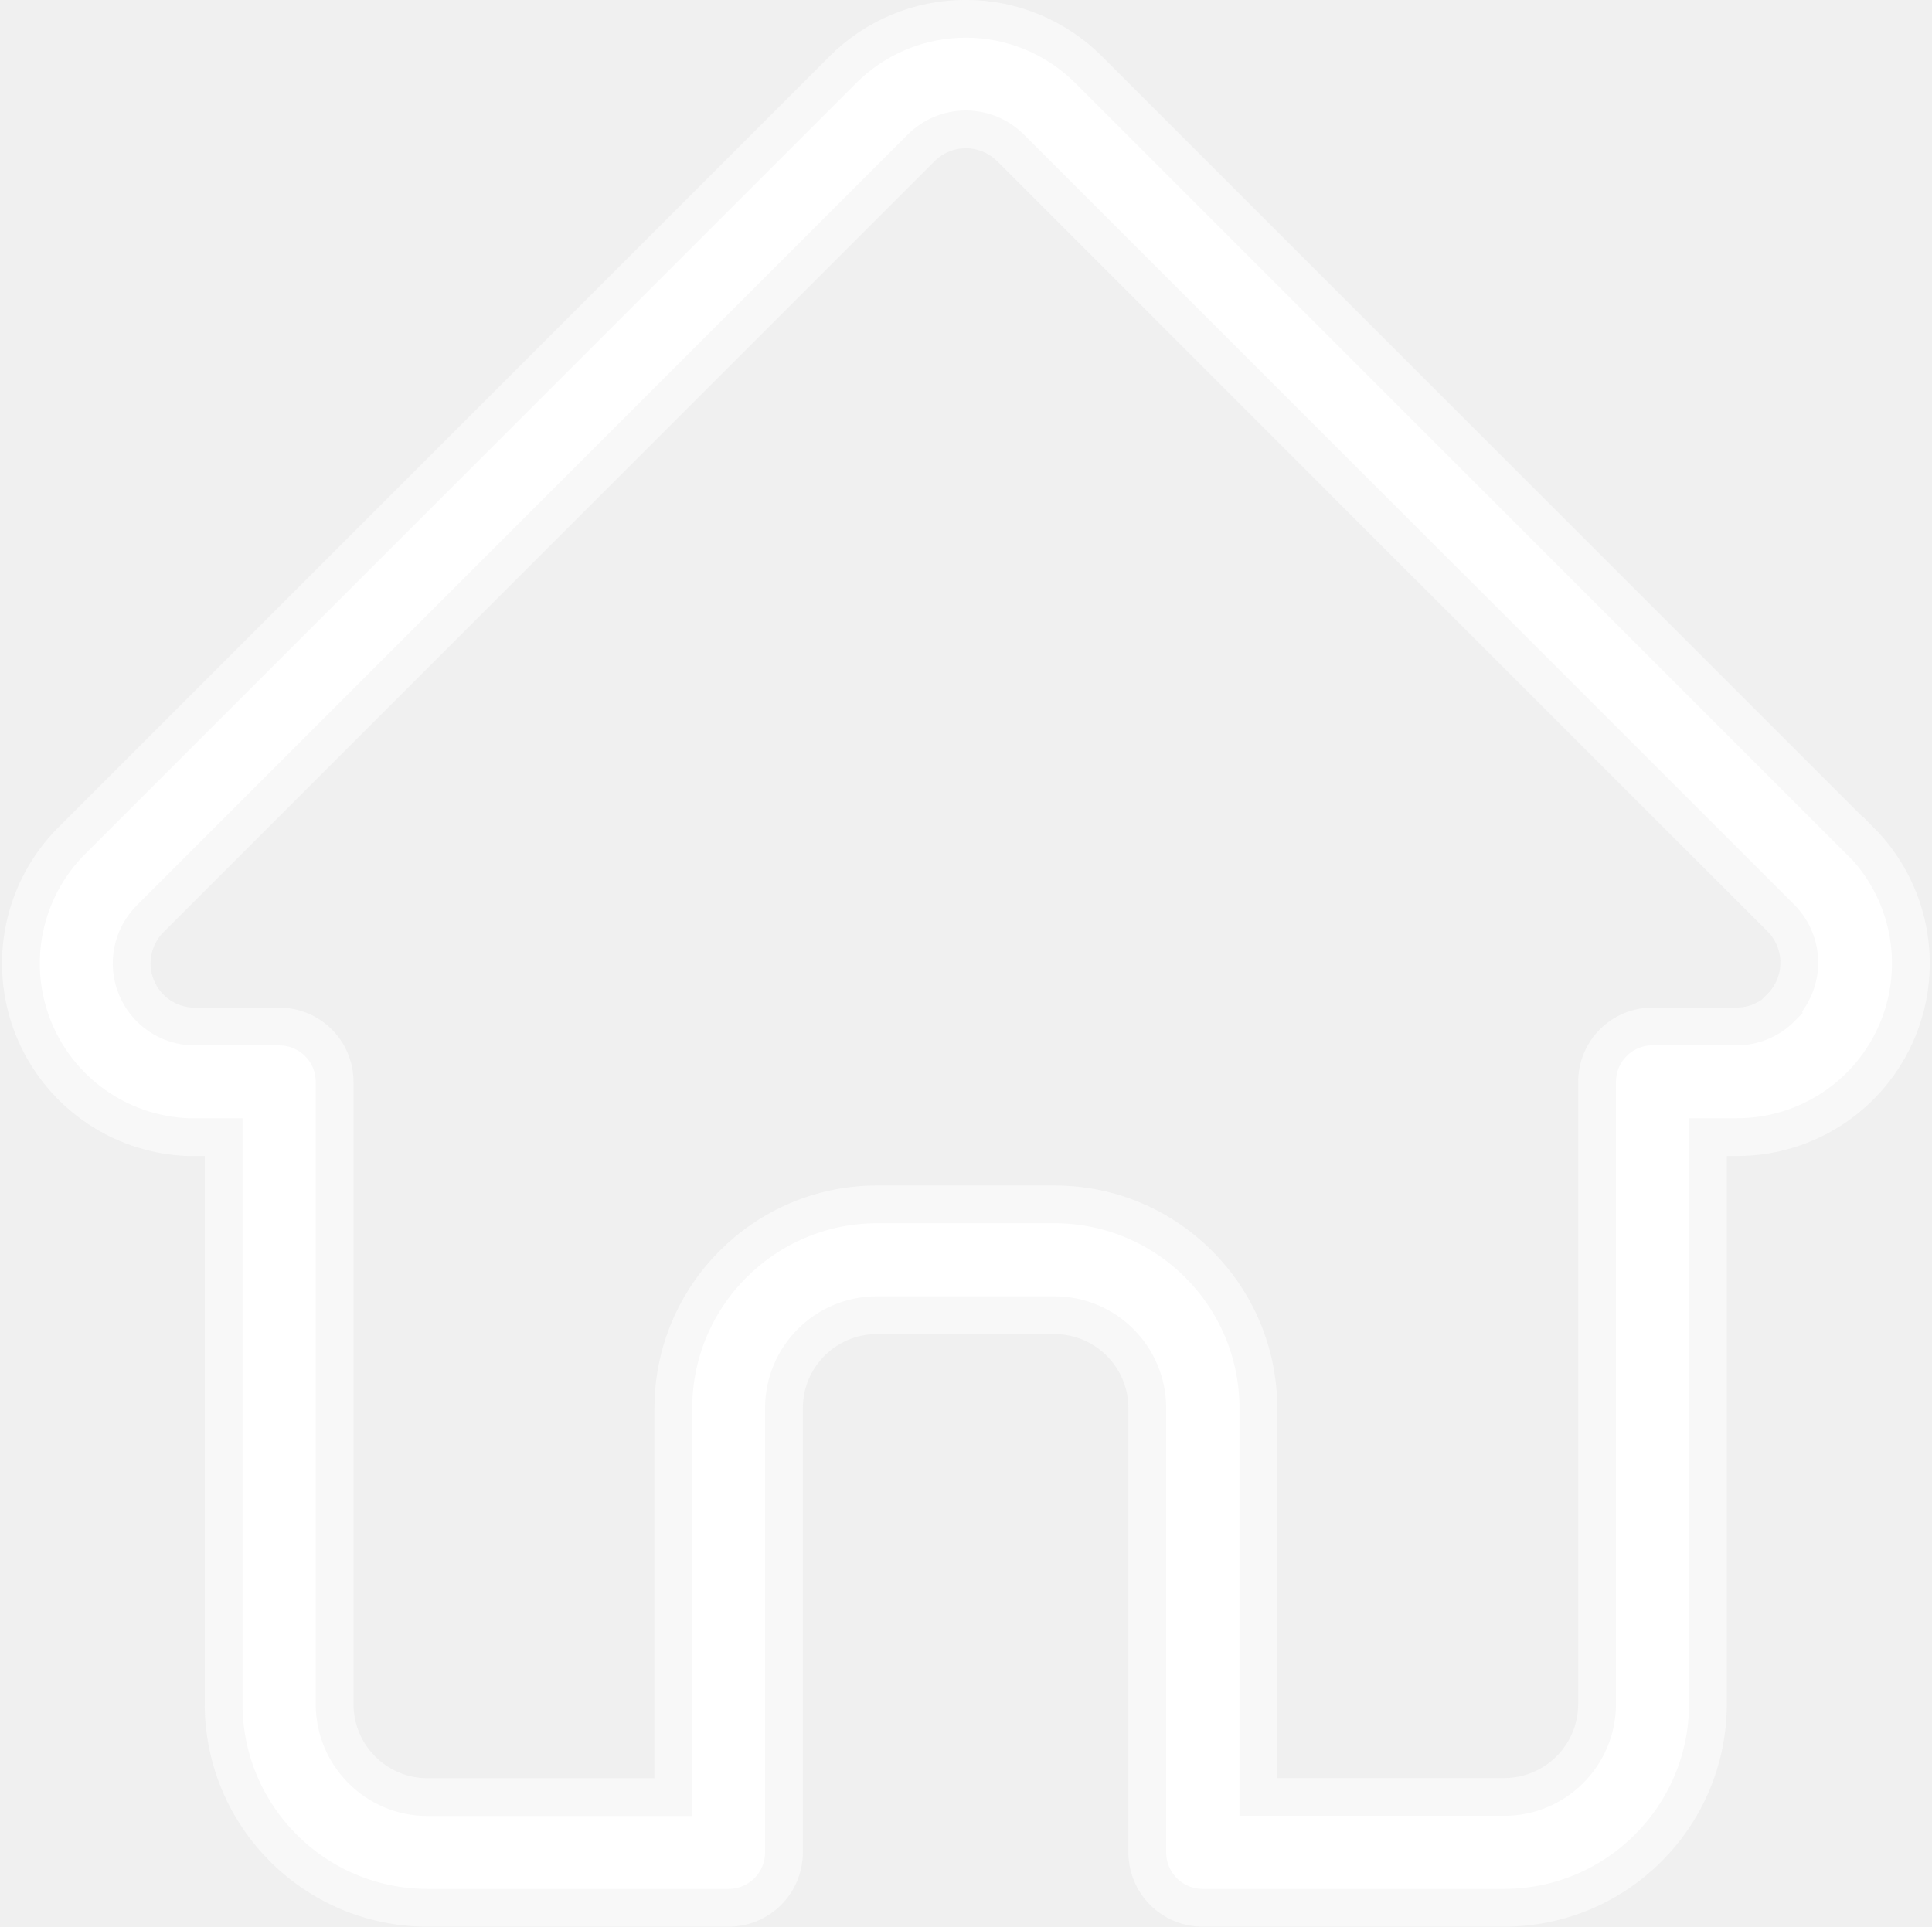
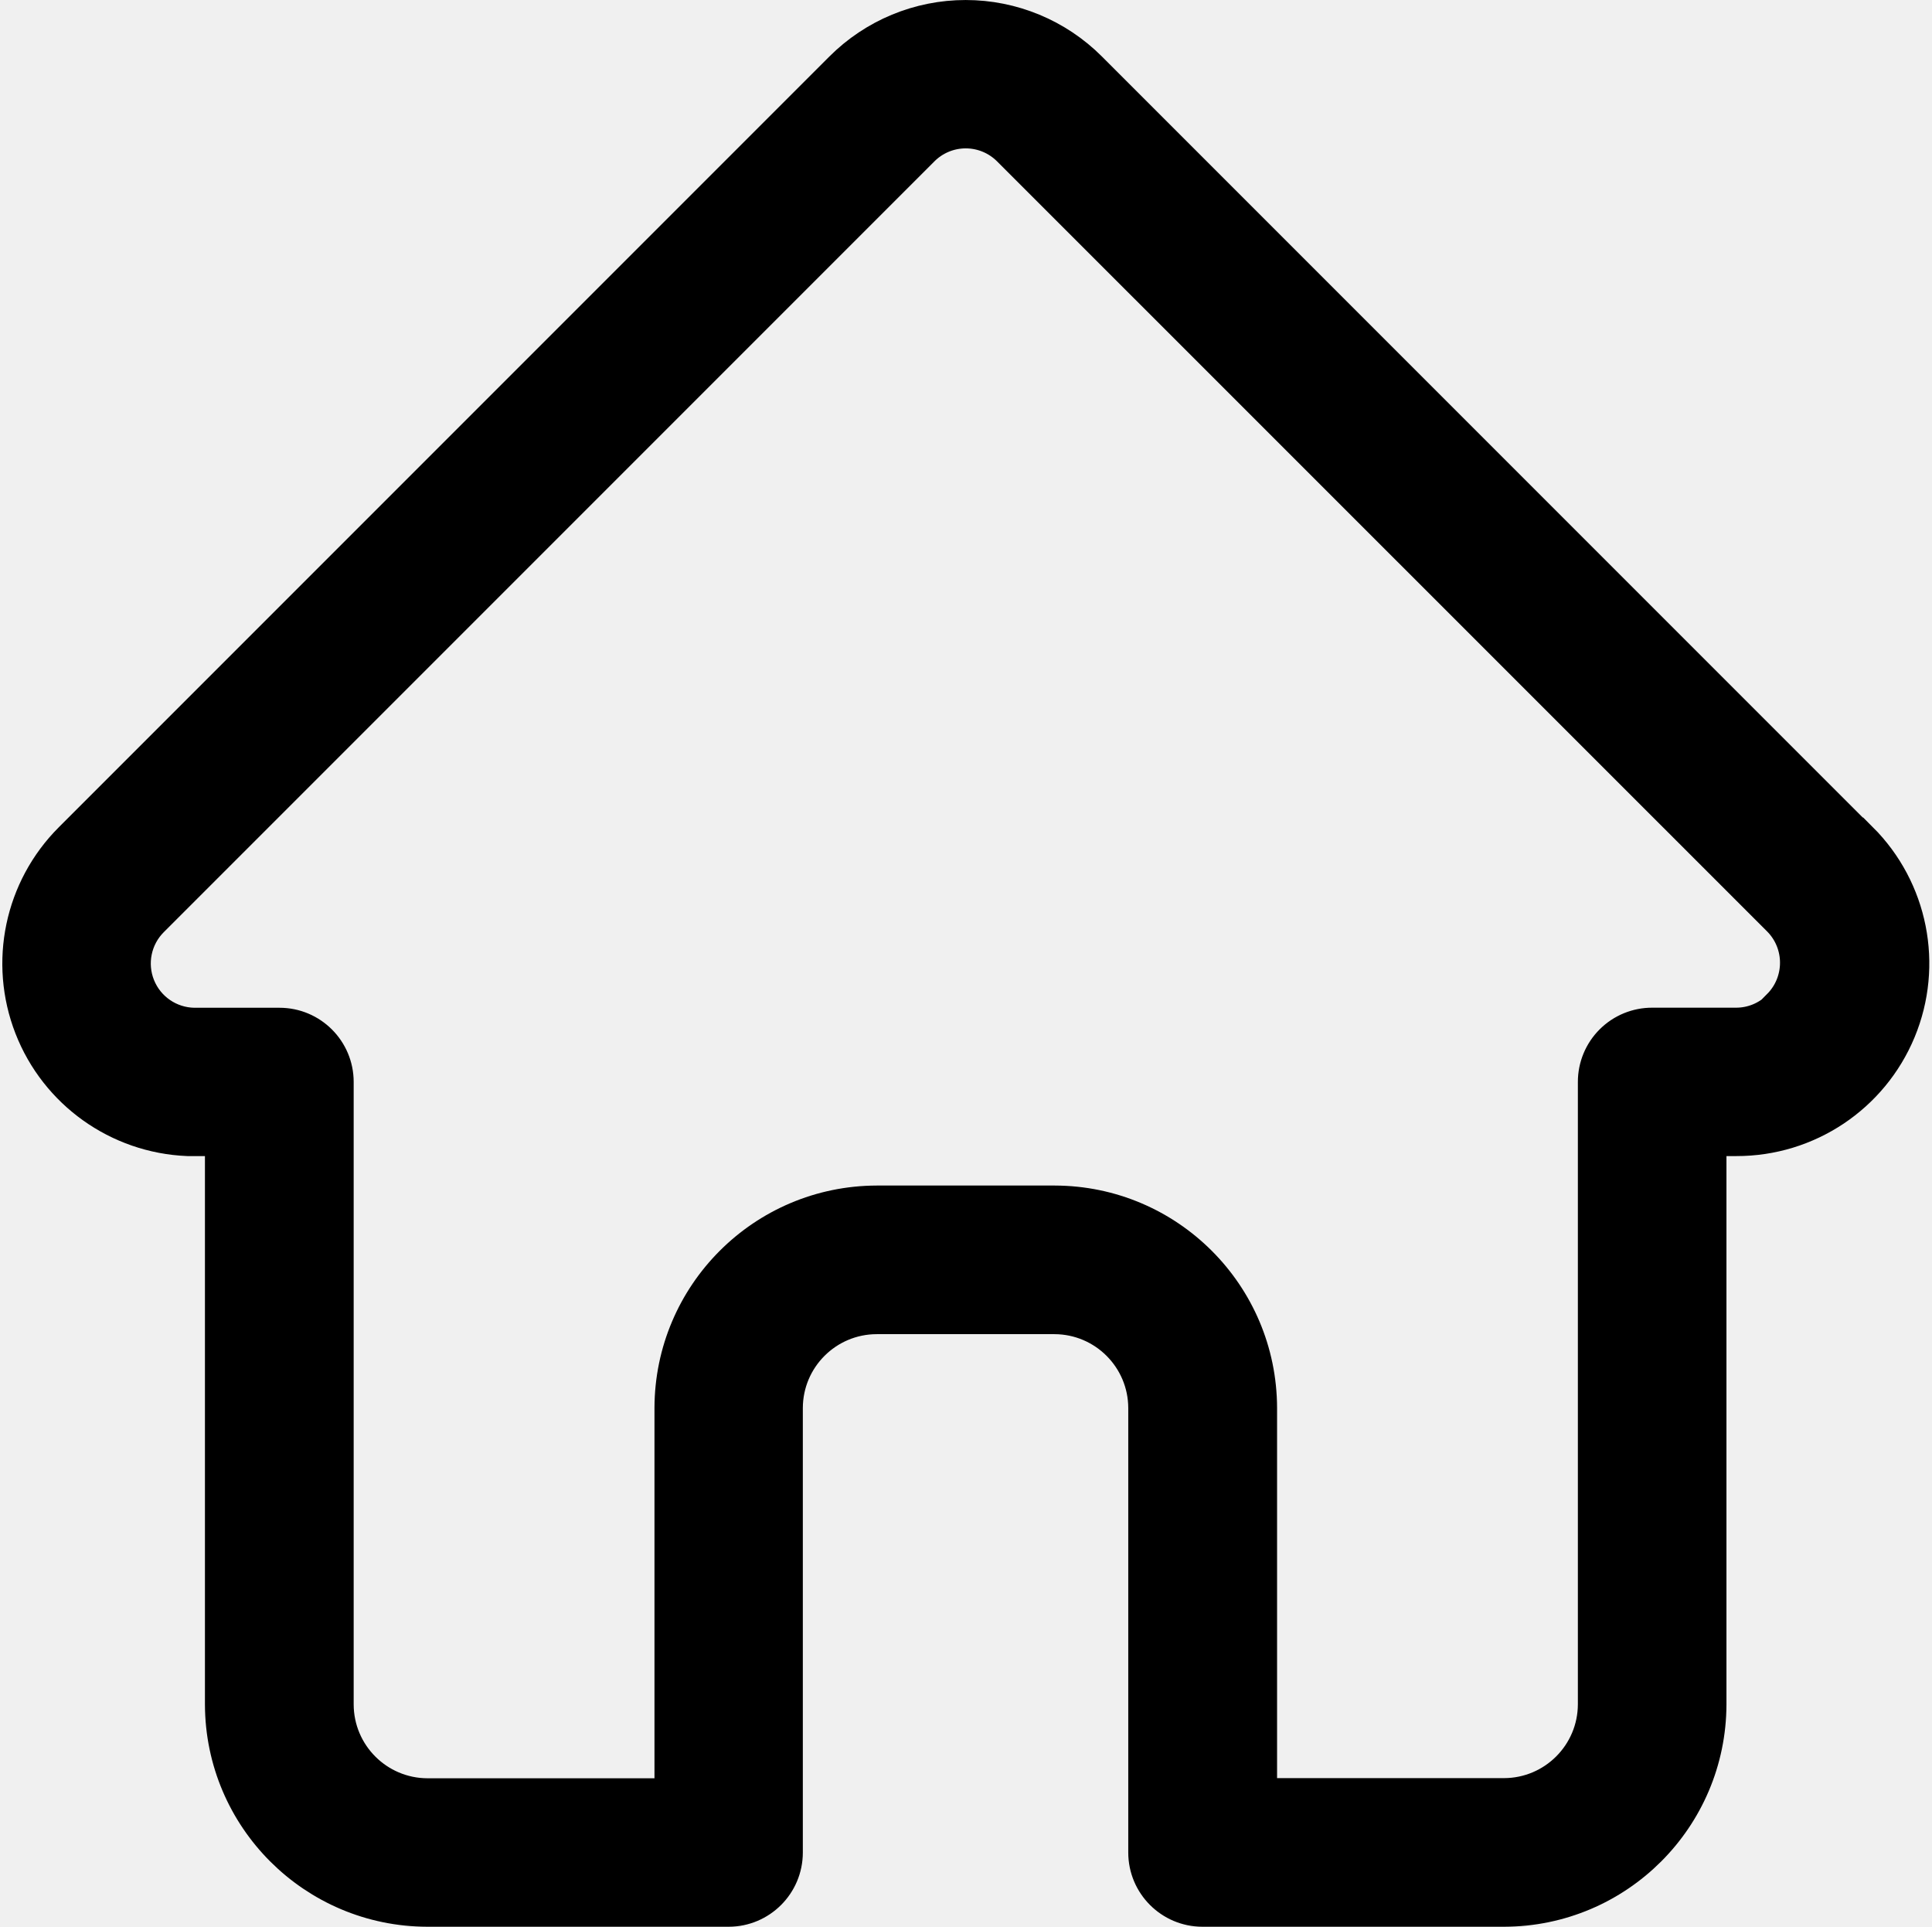
- <svg xmlns="http://www.w3.org/2000/svg" width="25.566" height="25.5" viewBox="0 0 25.566 25.5">
-   <path id="home-run" d="M24.825,10.874h0L14.625.674a2.3,2.3,0,0,0-3.255,0L1.179,10.865l-.01.01A2.3,2.3,0,0,0,2.7,14.8c.024,0,.047,0,.071,0h.406v7.507A2.7,2.7,0,0,0,5.872,25H9.86a.733.733,0,0,0,.732-.732V18.384a1.23,1.23,0,0,1,1.229-1.227h2.353A1.23,1.23,0,0,1,15.4,18.384v5.884a.733.733,0,0,0,.732.732h3.993a2.7,2.7,0,0,0,2.694-2.693V14.8H23.2a2.3,2.3,0,0,0,1.629-3.928Zm-1.038,2.217a.831.831,0,0,1-.592.245H22.087a.732.732,0,0,0-.735.733v8.237a1.23,1.23,0,0,1-1.227,1.227H16.87V18.384a2.7,2.7,0,0,0-2.694-2.694H11.822a2.7,2.7,0,0,0-2.694,2.694v5.151H5.873a1.23,1.23,0,0,1-1.227-1.227V14.069a.732.732,0,0,0-.732-.732H2.784a.836.836,0,0,1-.577-1.429h0l10.2-10.2a.836.836,0,0,1,1.183,0L23.784,11.9l0,0a.838.838,0,0,1,0,1.182Zm0,0" transform="translate(-0.218 0.25)" fill="#fff" stroke="#f8f8f8" stroke-width="0.5" />
+ <svg xmlns="http://www.w3.org/2000/svg" width="25.576" height="25.501" viewBox="0 0 25.576 25.501">
+   <path id="home-run" d="M24.825,10.874h0L14.625.674a2.3,2.3,0,0,0-3.255,0L1.179,10.865l-.01.01A2.3,2.3,0,0,0,2.7,14.8h.477v7.507A2.7,2.7,0,0,0,5.872,25H9.86a.733.733,0,0,0,.732-.732V18.384a1.23,1.23,0,0,1,1.229-1.227h2.353A1.23,1.23,0,0,1,15.4,18.384v5.884a.733.733,0,0,0,.732.732h3.993a2.7,2.7,0,0,0,2.694-2.693V14.8H23.2a2.3,2.3,0,0,0,1.629-3.928Zm-1.038,2.217a.831.831,0,0,1-.592.245H22.087a.732.732,0,0,0-.735.733v8.237a1.23,1.23,0,0,1-1.227,1.227H16.87V18.384a2.7,2.7,0,0,0-2.694-2.694H11.822a2.7,2.7,0,0,0-2.694,2.694v5.151H5.873a1.23,1.23,0,0,1-1.227-1.227V14.069a.732.732,0,0,0-.732-.732H2.784a.836.836,0,0,1-.577-1.429h0l10.2-10.2a.836.836,0,0,1,1.183,0L23.784,11.9h0a.838.838,0,0,1,0,1.182Zm0,0" transform="translate(-0.214 0.251)" stroke="#000" stroke-width="0.5" />
</svg>
